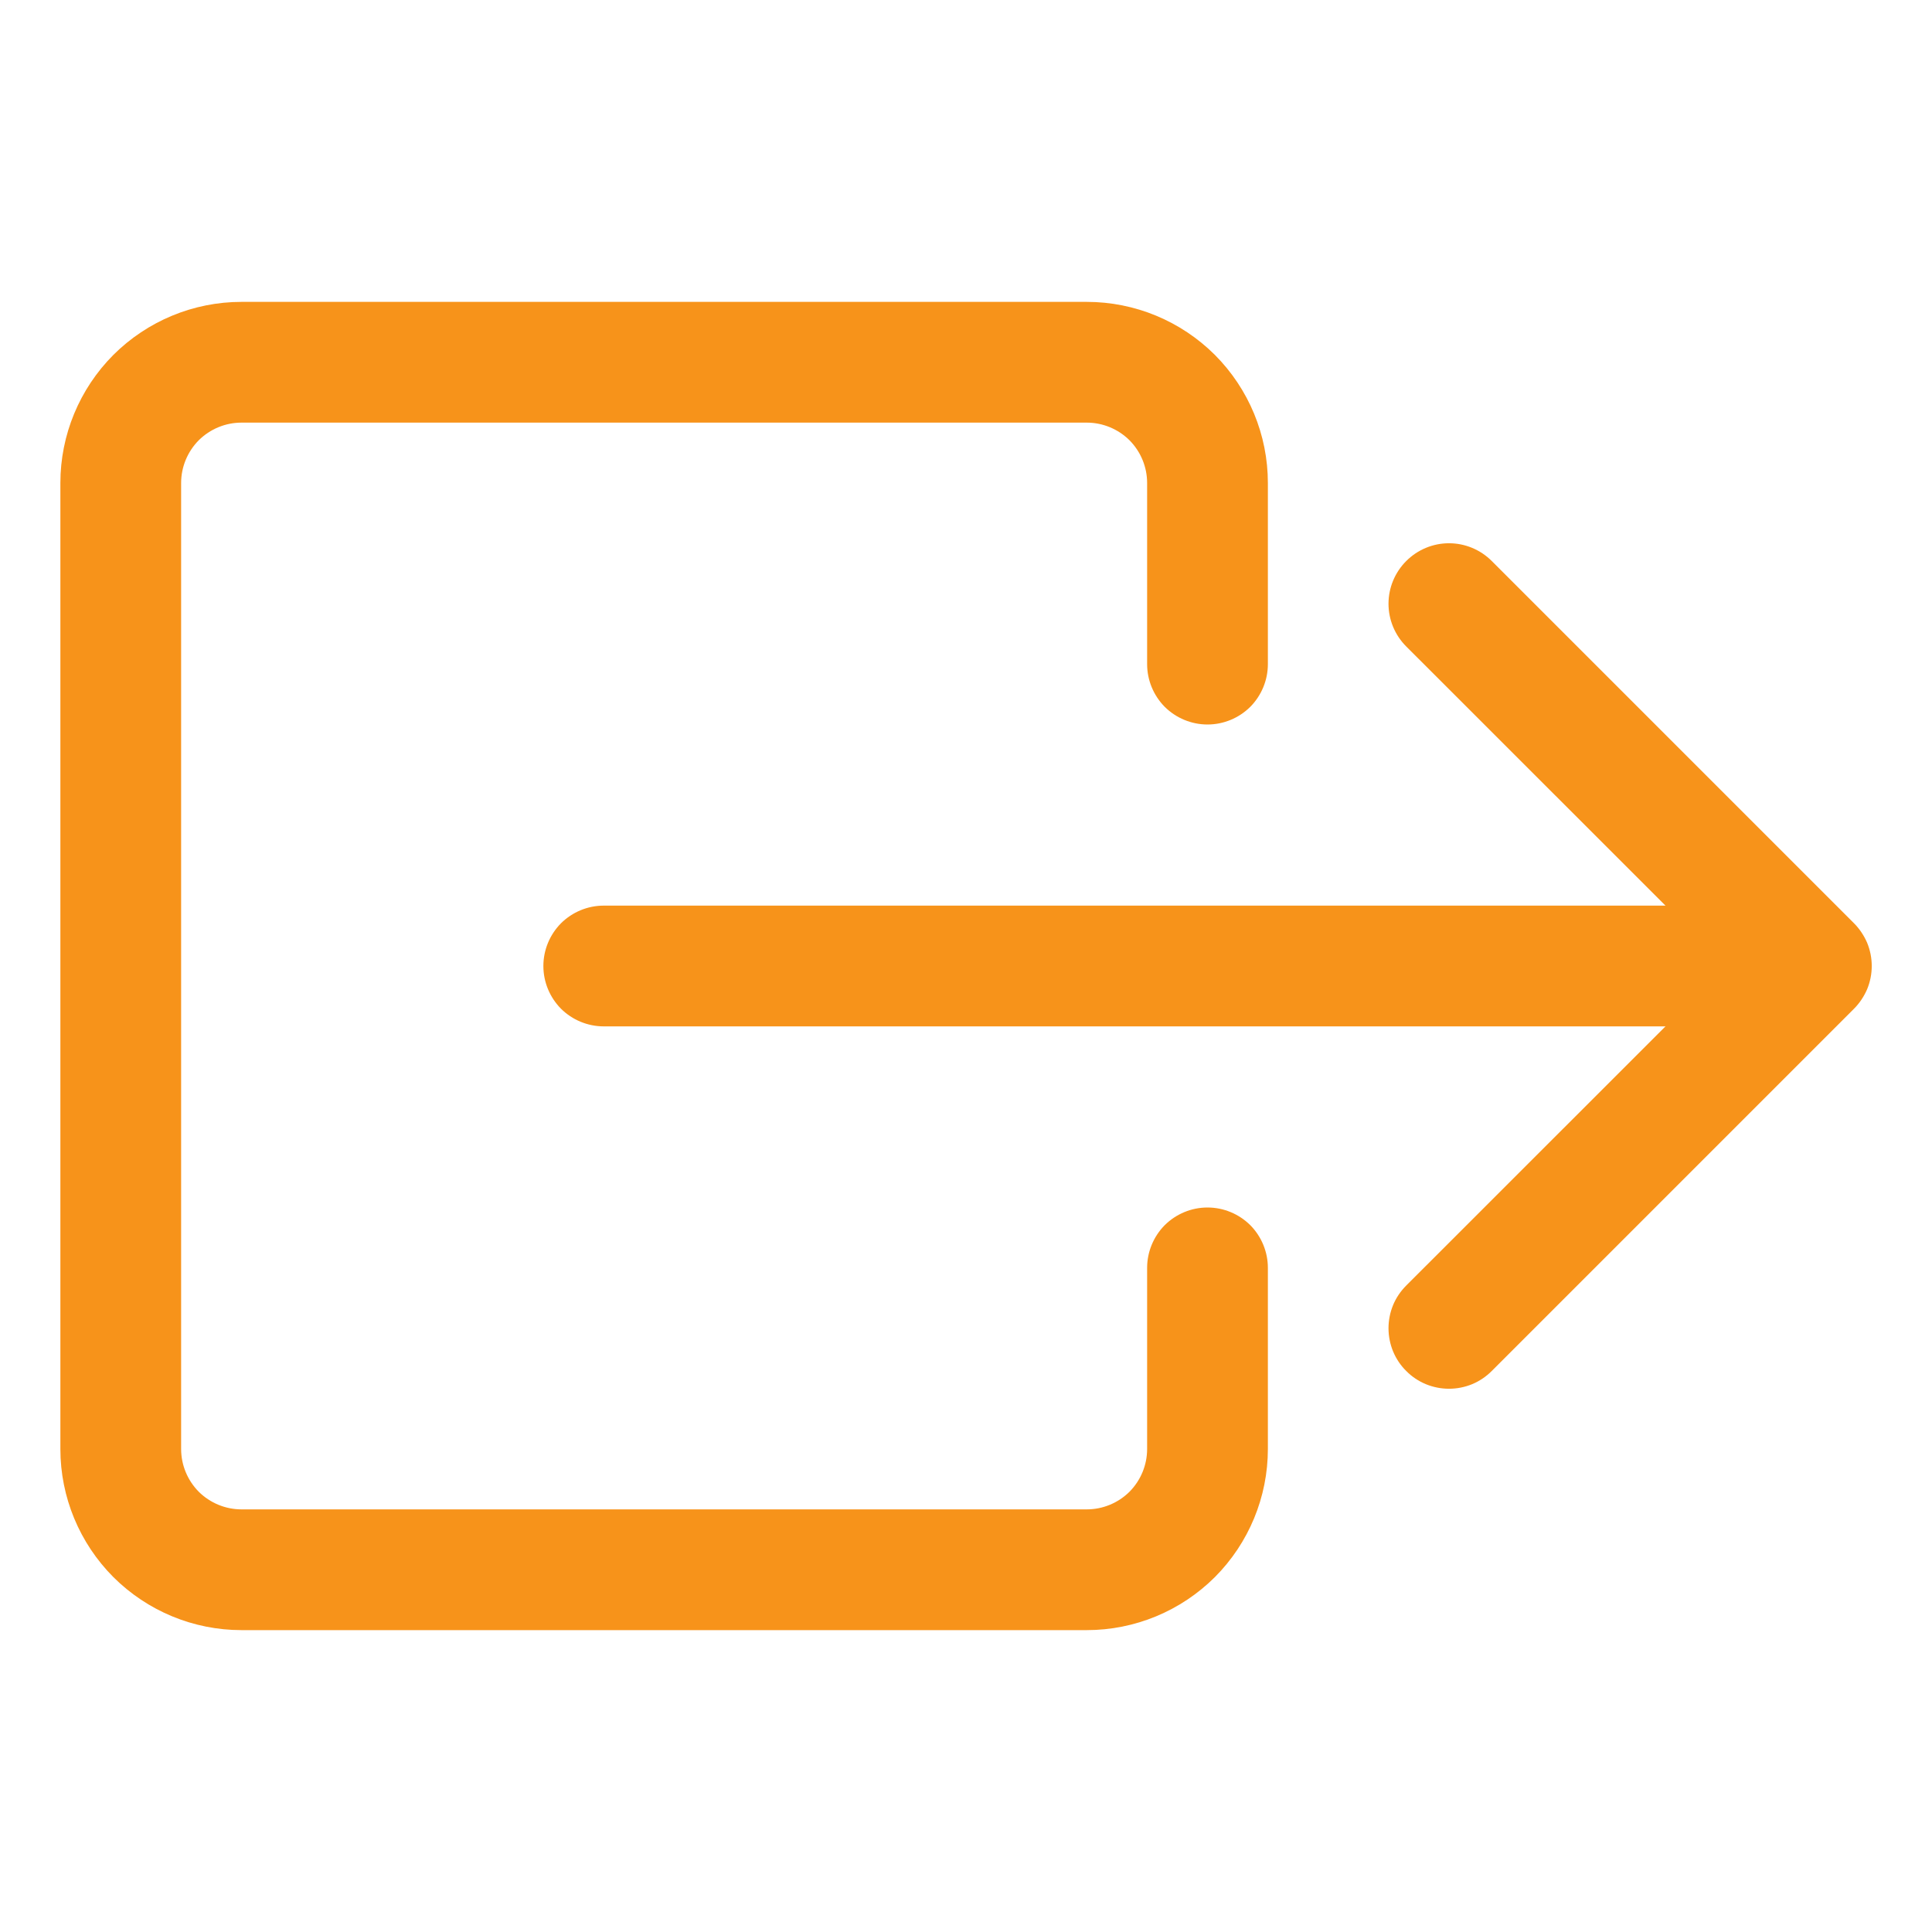
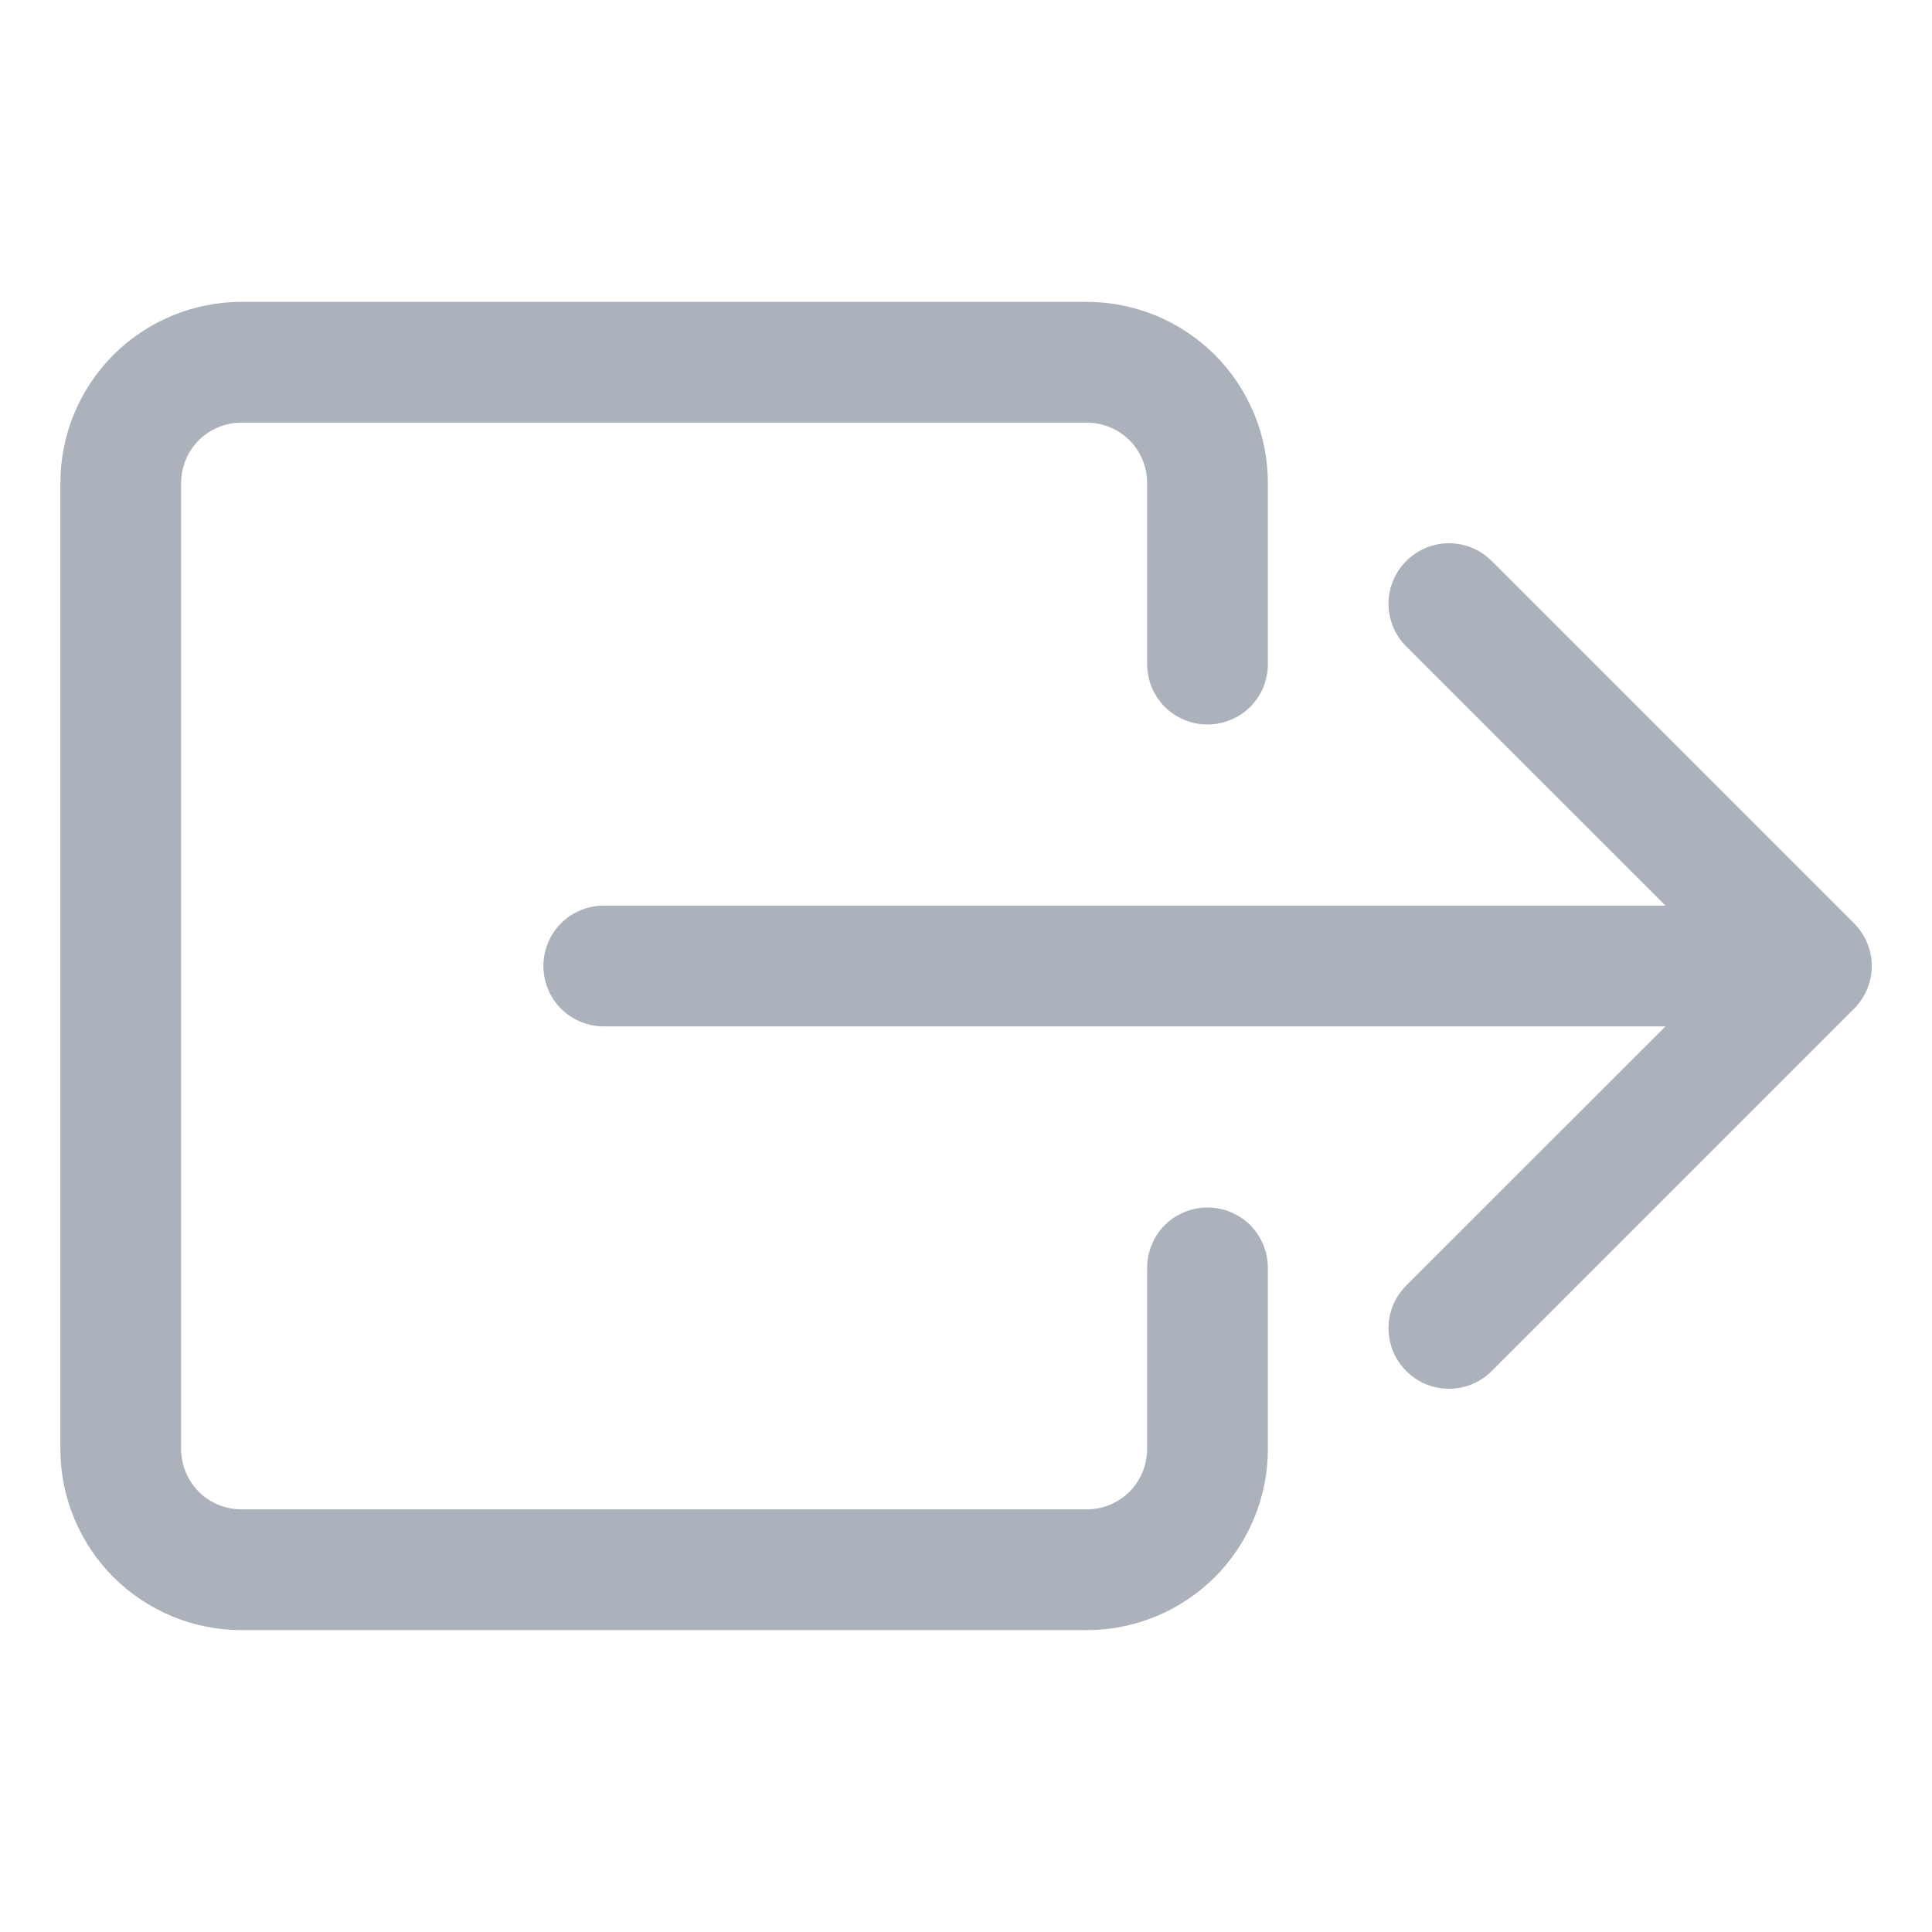
<svg xmlns="http://www.w3.org/2000/svg" width="16" height="16" viewBox="0 0 16 16" fill="none">
-   <path fill-rule="evenodd" clip-rule="evenodd" d="M11.646 11.354C11.599 11.308 11.562 11.252 11.537 11.192C11.512 11.131 11.499 11.066 11.499 11C11.499 10.934 11.512 10.869 11.537 10.808C11.562 10.748 11.599 10.693 11.646 10.646L14.293 8L11.646 5.354C11.552 5.26 11.499 5.133 11.499 5C11.499 4.867 11.552 4.74 11.646 4.646C11.74 4.552 11.867 4.499 12 4.499C12.133 4.499 12.26 4.552 12.354 4.646L15.354 7.646C15.4 7.692 15.437 7.748 15.463 7.808C15.488 7.869 15.501 7.934 15.501 8C15.501 8.066 15.488 8.131 15.463 8.192C15.437 8.252 15.4 8.308 15.354 8.354L12.354 11.354C12.307 11.401 12.252 11.438 12.192 11.463C12.131 11.488 12.066 11.501 12 11.501C11.934 11.501 11.869 11.488 11.808 11.463C11.748 11.438 11.692 11.401 11.646 11.354V11.354Z" fill="#F7931A" />
-   <path fill-rule="evenodd" clip-rule="evenodd" d="M4.5 8C4.5 7.867 4.553 7.74 4.646 7.646C4.74 7.553 4.867 7.5 5 7.5H14C14.133 7.5 14.26 7.553 14.354 7.646C14.447 7.74 14.5 7.867 14.5 8C14.5 8.133 14.447 8.26 14.354 8.354C14.26 8.447 14.133 8.5 14 8.5H5C4.867 8.5 4.74 8.447 4.646 8.354C4.553 8.26 4.5 8.133 4.5 8Z" fill="#F7931A" />
-   <path fill-rule="evenodd" clip-rule="evenodd" d="M2 13.5C1.602 13.5 1.221 13.342 0.939 13.061C0.658 12.779 0.5 12.398 0.5 12V4C0.5 3.602 0.658 3.221 0.939 2.939C1.221 2.658 1.602 2.5 2 2.5H9C9.398 2.5 9.779 2.658 10.061 2.939C10.342 3.221 10.5 3.602 10.5 4V5.5C10.5 5.633 10.447 5.76 10.354 5.854C10.26 5.947 10.133 6 10 6C9.867 6 9.74 5.947 9.646 5.854C9.553 5.76 9.5 5.633 9.5 5.5V4C9.5 3.867 9.447 3.74 9.354 3.646C9.26 3.553 9.133 3.5 9 3.5H2C1.867 3.5 1.74 3.553 1.646 3.646C1.553 3.74 1.5 3.867 1.5 4V12C1.5 12.133 1.553 12.26 1.646 12.354C1.74 12.447 1.867 12.5 2 12.5H9C9.133 12.5 9.26 12.447 9.354 12.354C9.447 12.26 9.5 12.133 9.5 12V10.5C9.5 10.367 9.553 10.24 9.646 10.146C9.74 10.053 9.867 10 10 10C10.133 10 10.26 10.053 10.354 10.146C10.447 10.24 10.5 10.367 10.5 10.5V12C10.5 12.398 10.342 12.779 10.061 13.061C9.779 13.342 9.398 13.5 9 13.5H2Z" fill="#F7931A" />
+   <path fill-rule="evenodd" clip-rule="evenodd" d="M11.646 11.354C11.599 11.308 11.562 11.252 11.537 11.192C11.512 11.131 11.499 11.066 11.499 11C11.499 10.934 11.512 10.869 11.537 10.808C11.562 10.748 11.599 10.693 11.646 10.646L14.293 8L11.646 5.354C11.552 5.26 11.499 5.133 11.499 5C11.499 4.867 11.552 4.74 11.646 4.646C11.74 4.552 11.867 4.499 12 4.499C12.133 4.499 12.26 4.552 12.354 4.646L15.354 7.646C15.4 7.692 15.437 7.748 15.463 7.808C15.488 7.869 15.501 7.934 15.501 8C15.501 8.066 15.488 8.131 15.463 8.192C15.437 8.252 15.4 8.308 15.354 8.354L12.354 11.354C12.307 11.401 12.252 11.438 12.192 11.463C12.131 11.488 12.066 11.501 12 11.501C11.934 11.501 11.869 11.488 11.808 11.463C11.748 11.438 11.692 11.401 11.646 11.354V11.354Z" fill="#ACB2BB" />
+   <path fill-rule="evenodd" clip-rule="evenodd" d="M4.5 8C4.5 7.867 4.553 7.74 4.646 7.646C4.74 7.553 4.867 7.5 5 7.5H14C14.133 7.5 14.26 7.553 14.354 7.646C14.447 7.74 14.5 7.867 14.5 8C14.5 8.133 14.447 8.26 14.354 8.354C14.26 8.447 14.133 8.5 14 8.5H5C4.867 8.5 4.74 8.447 4.646 8.354C4.553 8.26 4.5 8.133 4.5 8Z" fill="#ACB2BB" />
+   <path fill-rule="evenodd" clip-rule="evenodd" d="M2 13.5C1.602 13.5 1.221 13.342 0.939 13.061C0.658 12.779 0.5 12.398 0.5 12V4C0.5 3.602 0.658 3.221 0.939 2.939C1.221 2.658 1.602 2.5 2 2.5H9C9.398 2.5 9.779 2.658 10.061 2.939C10.342 3.221 10.5 3.602 10.5 4V5.5C10.5 5.633 10.447 5.76 10.354 5.854C10.26 5.947 10.133 6 10 6C9.867 6 9.74 5.947 9.646 5.854C9.553 5.76 9.5 5.633 9.5 5.5V4C9.5 3.867 9.447 3.74 9.354 3.646C9.26 3.553 9.133 3.5 9 3.5H2C1.867 3.5 1.74 3.553 1.646 3.646C1.553 3.74 1.5 3.867 1.5 4V12C1.5 12.133 1.553 12.26 1.646 12.354C1.74 12.447 1.867 12.5 2 12.5H9C9.133 12.5 9.26 12.447 9.354 12.354C9.447 12.26 9.5 12.133 9.5 12V10.5C9.5 10.367 9.553 10.24 9.646 10.146C9.74 10.053 9.867 10 10 10C10.133 10 10.26 10.053 10.354 10.146C10.447 10.24 10.5 10.367 10.5 10.5V12C10.5 12.398 10.342 12.779 10.061 13.061C9.779 13.342 9.398 13.5 9 13.5H2Z" fill="#ACB2BB" />
</svg>
